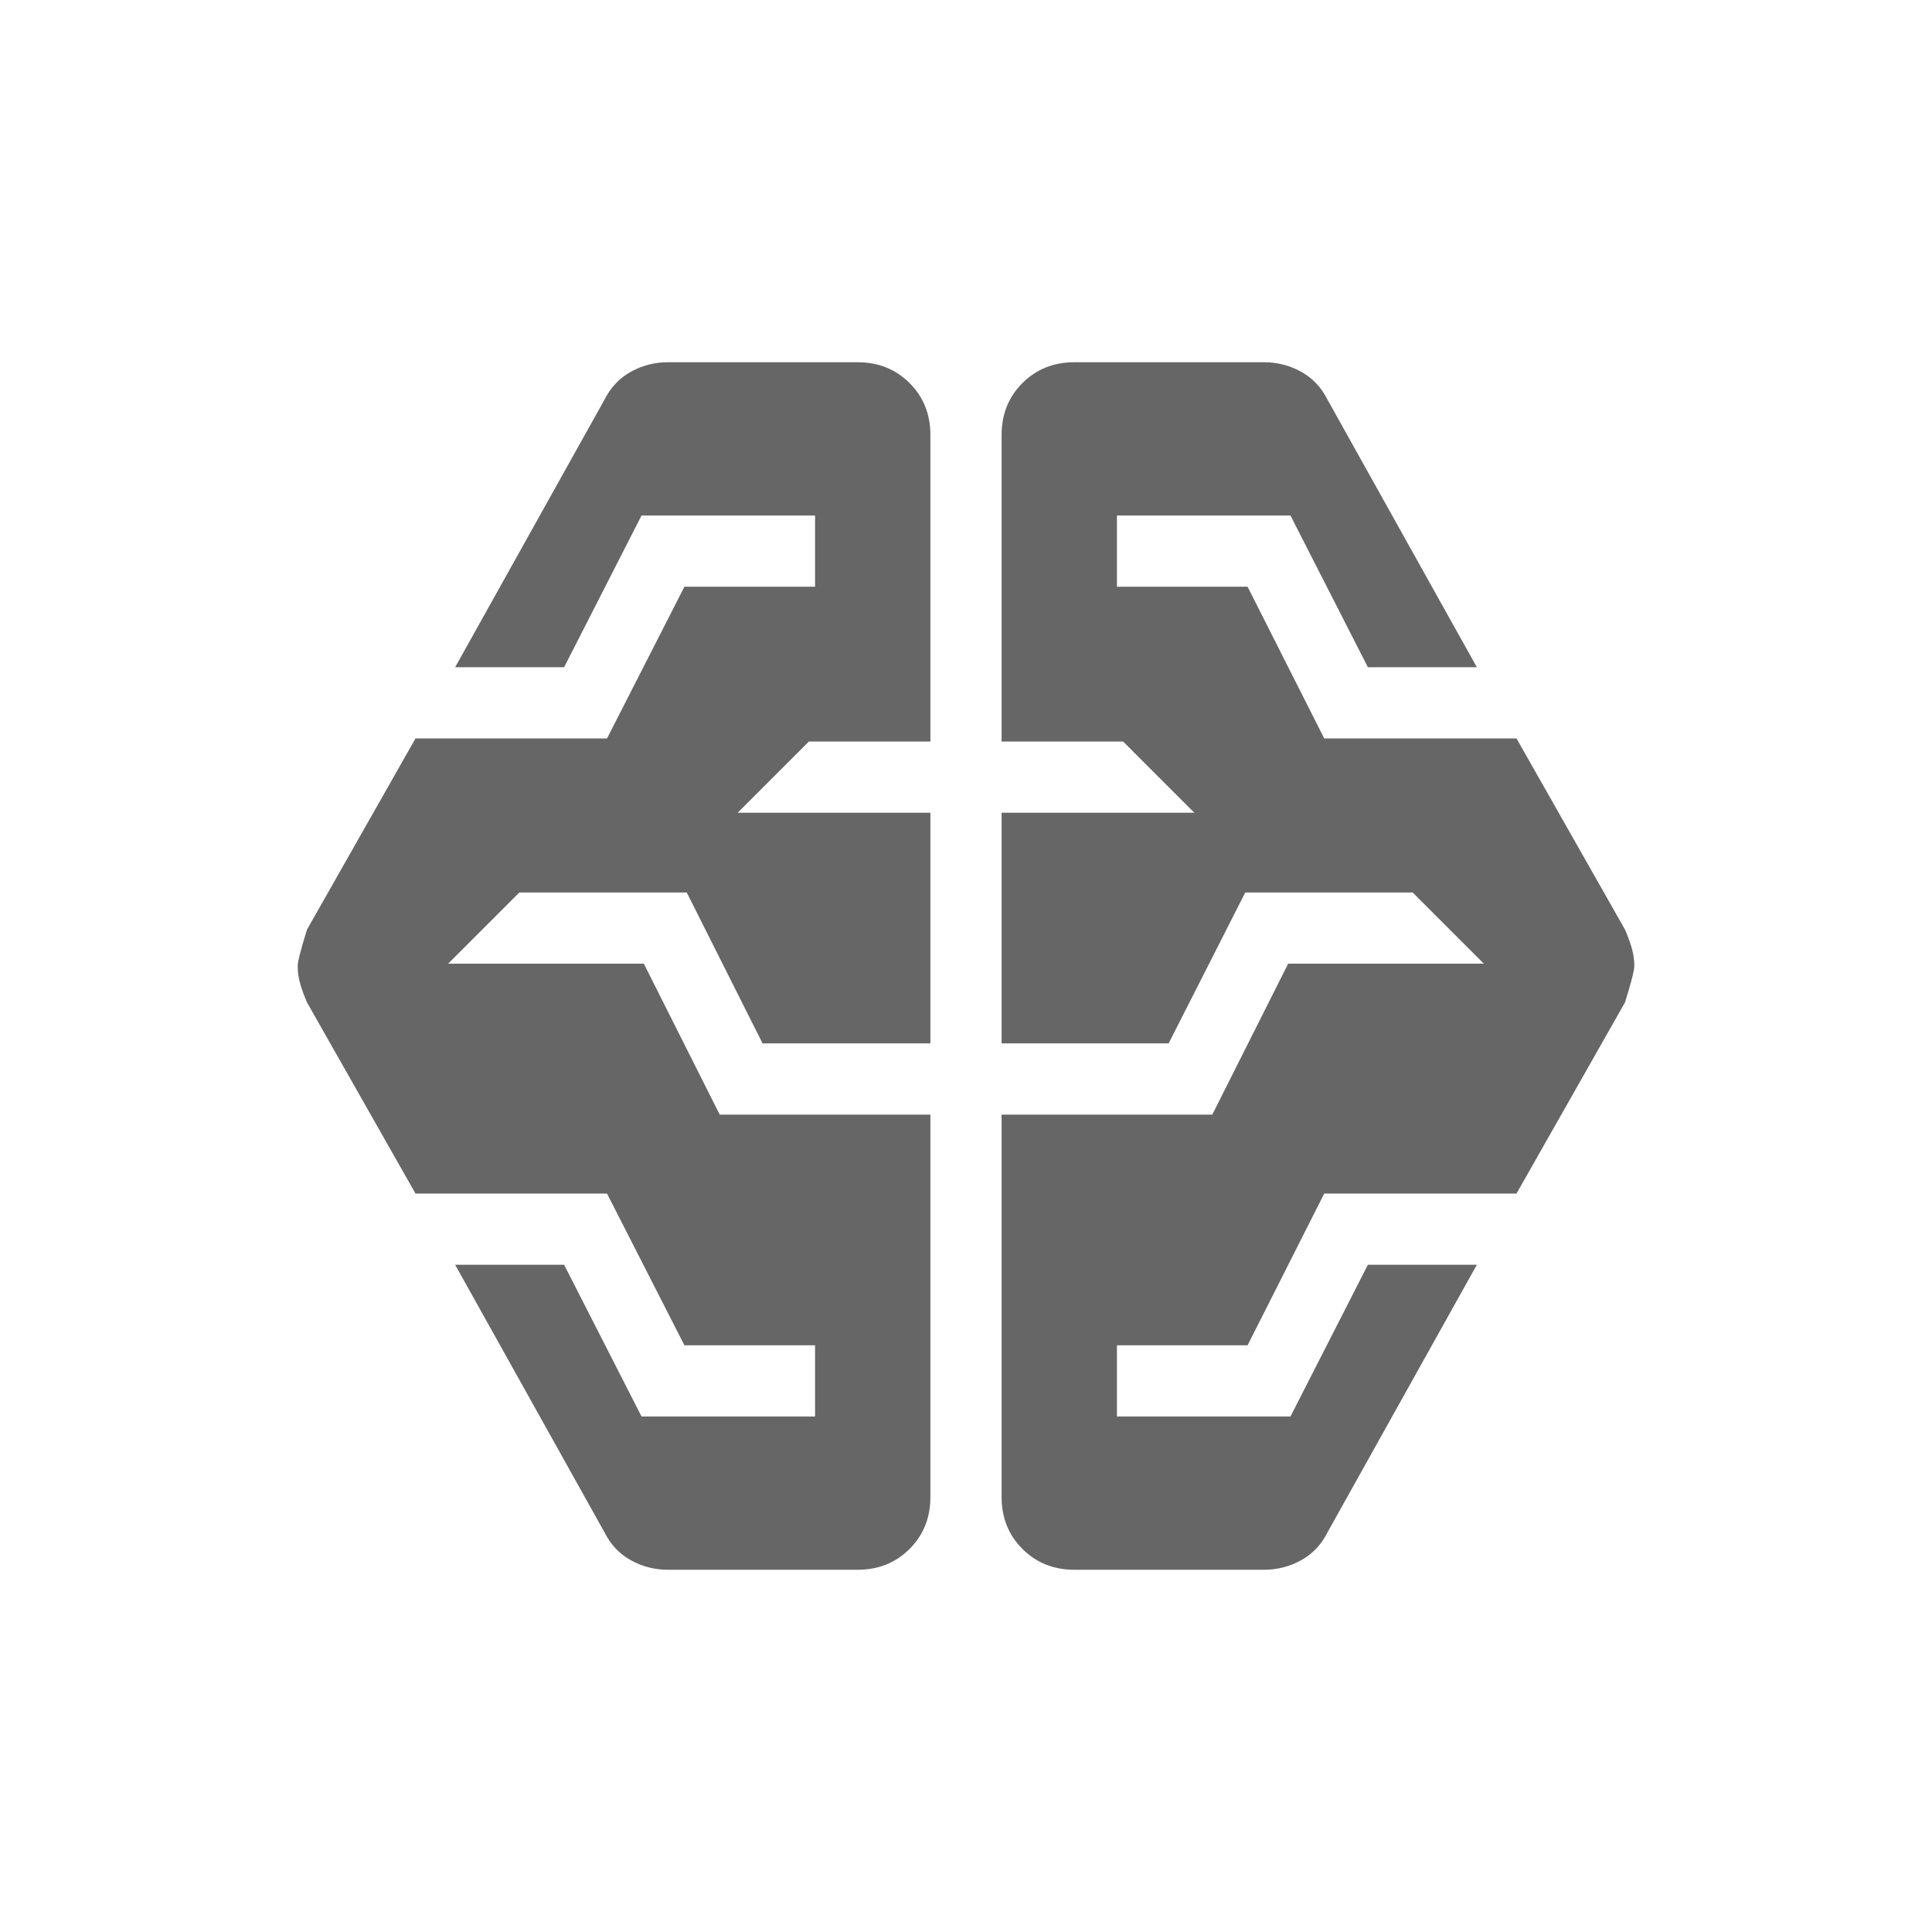
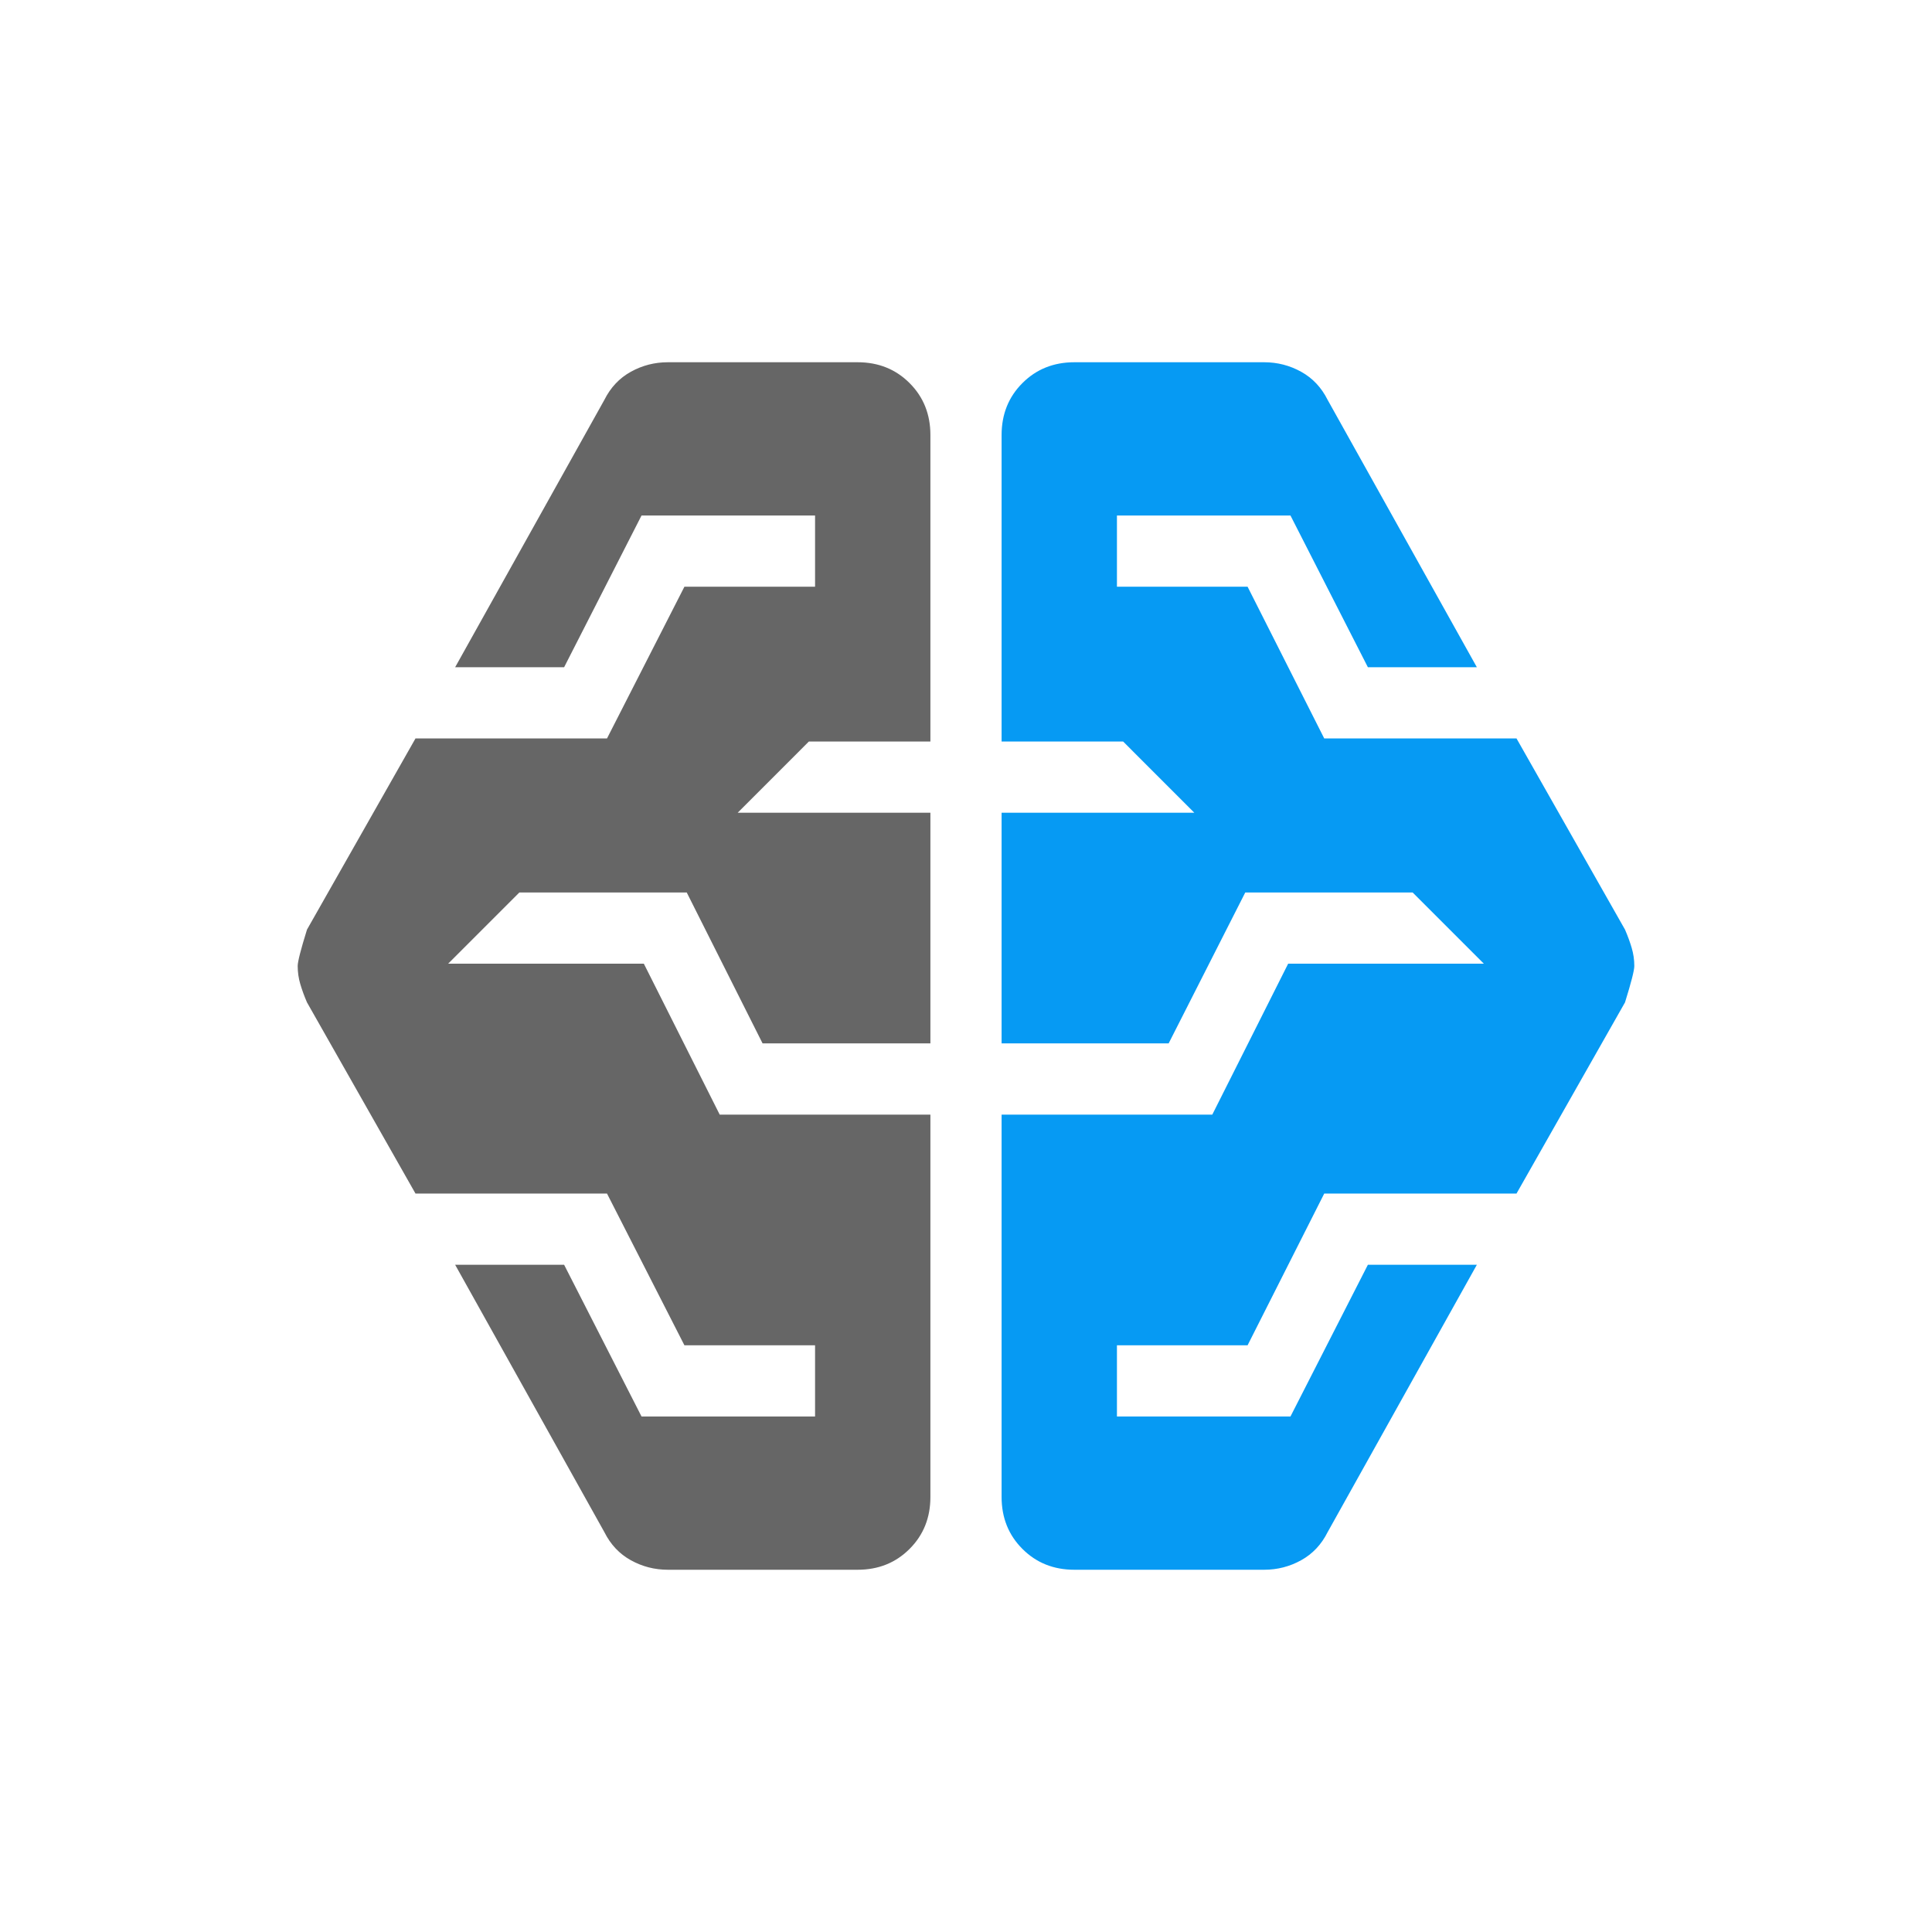
- <svg xmlns="http://www.w3.org/2000/svg" height="24px" viewBox="0 -960 960 960" width="24px" fill="#666666">
-   <path d="M331.85-180q-9.85 0-18.39-4.73-8.54-4.73-13.15-13.96l-74.15-132.85h54.15l38.46 75.38H405v-35.38h-64.92l-38.46-75.38h-95.16l-53.92-95q-2-4.62-3.31-9.04-1.31-4.42-1.31-9.04 0-3.23 4.62-18.08l53.92-95h95.16l38.46-75.38H405v-35.38h-86.23l-38.46 75.38h-54.15l74.15-132.85q4.61-9.23 13.15-13.96t18.39-4.73h94.3q15.47 0 25.81 10.35 10.35 10.34 10.35 25.81v152.3h-60.39l-35.38 35.39h95.77v114.61h-83.39l-37.69-75h-83.15l-35.39 35.39h97.23l37.7 75h104.69v189.99q0 15.47-10.35 25.81Q441.62-180 426.15-180h-94.3Zm202 0q-15.47 0-25.81-10.35-10.35-10.34-10.35-25.81v-189.99h104.69l37.7-75h97.23l-35.39-35.39h-83.15l-38.08 75h-83v-114.61h95.77l-35.38-35.39h-60.39v-152.3q0-15.47 10.35-25.81Q518.38-780 533.85-780h94.3q9.85 0 18.39 4.73 8.54 4.73 13.15 13.96l74.15 132.85h-54.15l-38.46-75.38H555v35.38h64.92L658-593.08h95.54l53.92 95q2 4.62 3.31 9.04 1.31 4.42 1.31 9.04 0 3.23-4.62 18.08l-53.92 95H658l-38.08 75.38H555v35.38h86.23l38.46-75.38h54.15l-74.15 132.85q-4.61 9.23-13.15 13.96T628.15-180h-94.3Z" />
+ <svg xmlns="http://www.w3.org/2000/svg" width="100%" height="100%" viewBox="0 0 1024 1024" version="1.1" xml:space="preserve" style="fill-rule:evenodd;clip-rule:evenodd;stroke-linejoin:round;stroke-miterlimit:2;">
+   <path d="M353.973,832C346.969,832 340.43,830.318 334.357,826.955C328.284,823.591 323.609,818.628 320.331,812.064L241.237,670.357L298.997,670.357L340.021,750.763L432,750.763L432,713.024L362.752,713.024L321.728,632.619L220.224,632.619L162.709,531.285C161.287,528 160.11,524.786 159.179,521.643C158.247,518.5 157.781,515.285 157.781,512C157.781,509.703 159.424,503.275 162.709,492.715L220.224,391.381L321.728,391.381L362.752,310.976L432,310.976L432,273.237L340.021,273.237L298.997,353.643L241.237,353.643L320.331,211.936C323.609,205.372 328.284,200.409 334.357,197.045C340.43,193.682 346.969,192 353.973,192L454.56,192C465.561,192 474.738,195.68 482.091,203.04C489.451,210.393 493.131,219.57 493.131,230.571L493.131,393.024L428.715,393.024L390.976,430.773L493.131,430.773L493.131,553.024L404.181,553.024L363.979,473.024L275.285,473.024L237.536,510.773L341.248,510.773L381.461,590.773L493.131,590.773L493.131,793.429C493.131,804.43 489.451,813.607 482.091,820.96C474.738,828.32 465.561,832 454.56,832L353.973,832Z" style="fill:rgb(102,102,102);fill-rule:nonzero;" />
+   <path d="M569.44,832C558.439,832 549.262,828.32 541.909,820.96C534.549,813.607 530.869,804.43 530.869,793.429L530.869,590.773L642.539,590.773L682.752,510.773L786.464,510.773L748.715,473.024L660.021,473.024L619.403,553.024L530.869,553.024L530.869,430.773L633.024,430.773L595.285,393.024L530.869,393.024L530.869,230.571C530.869,219.57 534.549,210.393 541.909,203.04C549.262,195.68 558.439,192 569.44,192L670.027,192C677.031,192 683.57,193.682 689.643,197.045C695.716,200.409 700.391,205.372 703.669,211.936L782.763,353.643L725.003,353.643L683.979,273.237L592,273.237L592,310.976L661.248,310.976L701.867,391.381L803.776,391.381L861.291,492.715C862.713,496 863.89,499.214 864.821,502.357C865.753,505.5 866.219,508.715 866.219,512C866.219,514.297 864.576,520.725 861.291,531.285L803.776,632.619L701.867,632.619L661.248,713.024L592,713.024L592,750.763L683.979,750.763L725.003,670.357L782.763,670.357L703.669,812.064C700.391,818.628 695.716,823.591 689.643,826.955C683.57,830.318 677.031,832 670.027,832L569.44,832Z" style="fill:rgb(6,154,243);fill-rule:nonzero;" />
</svg>
